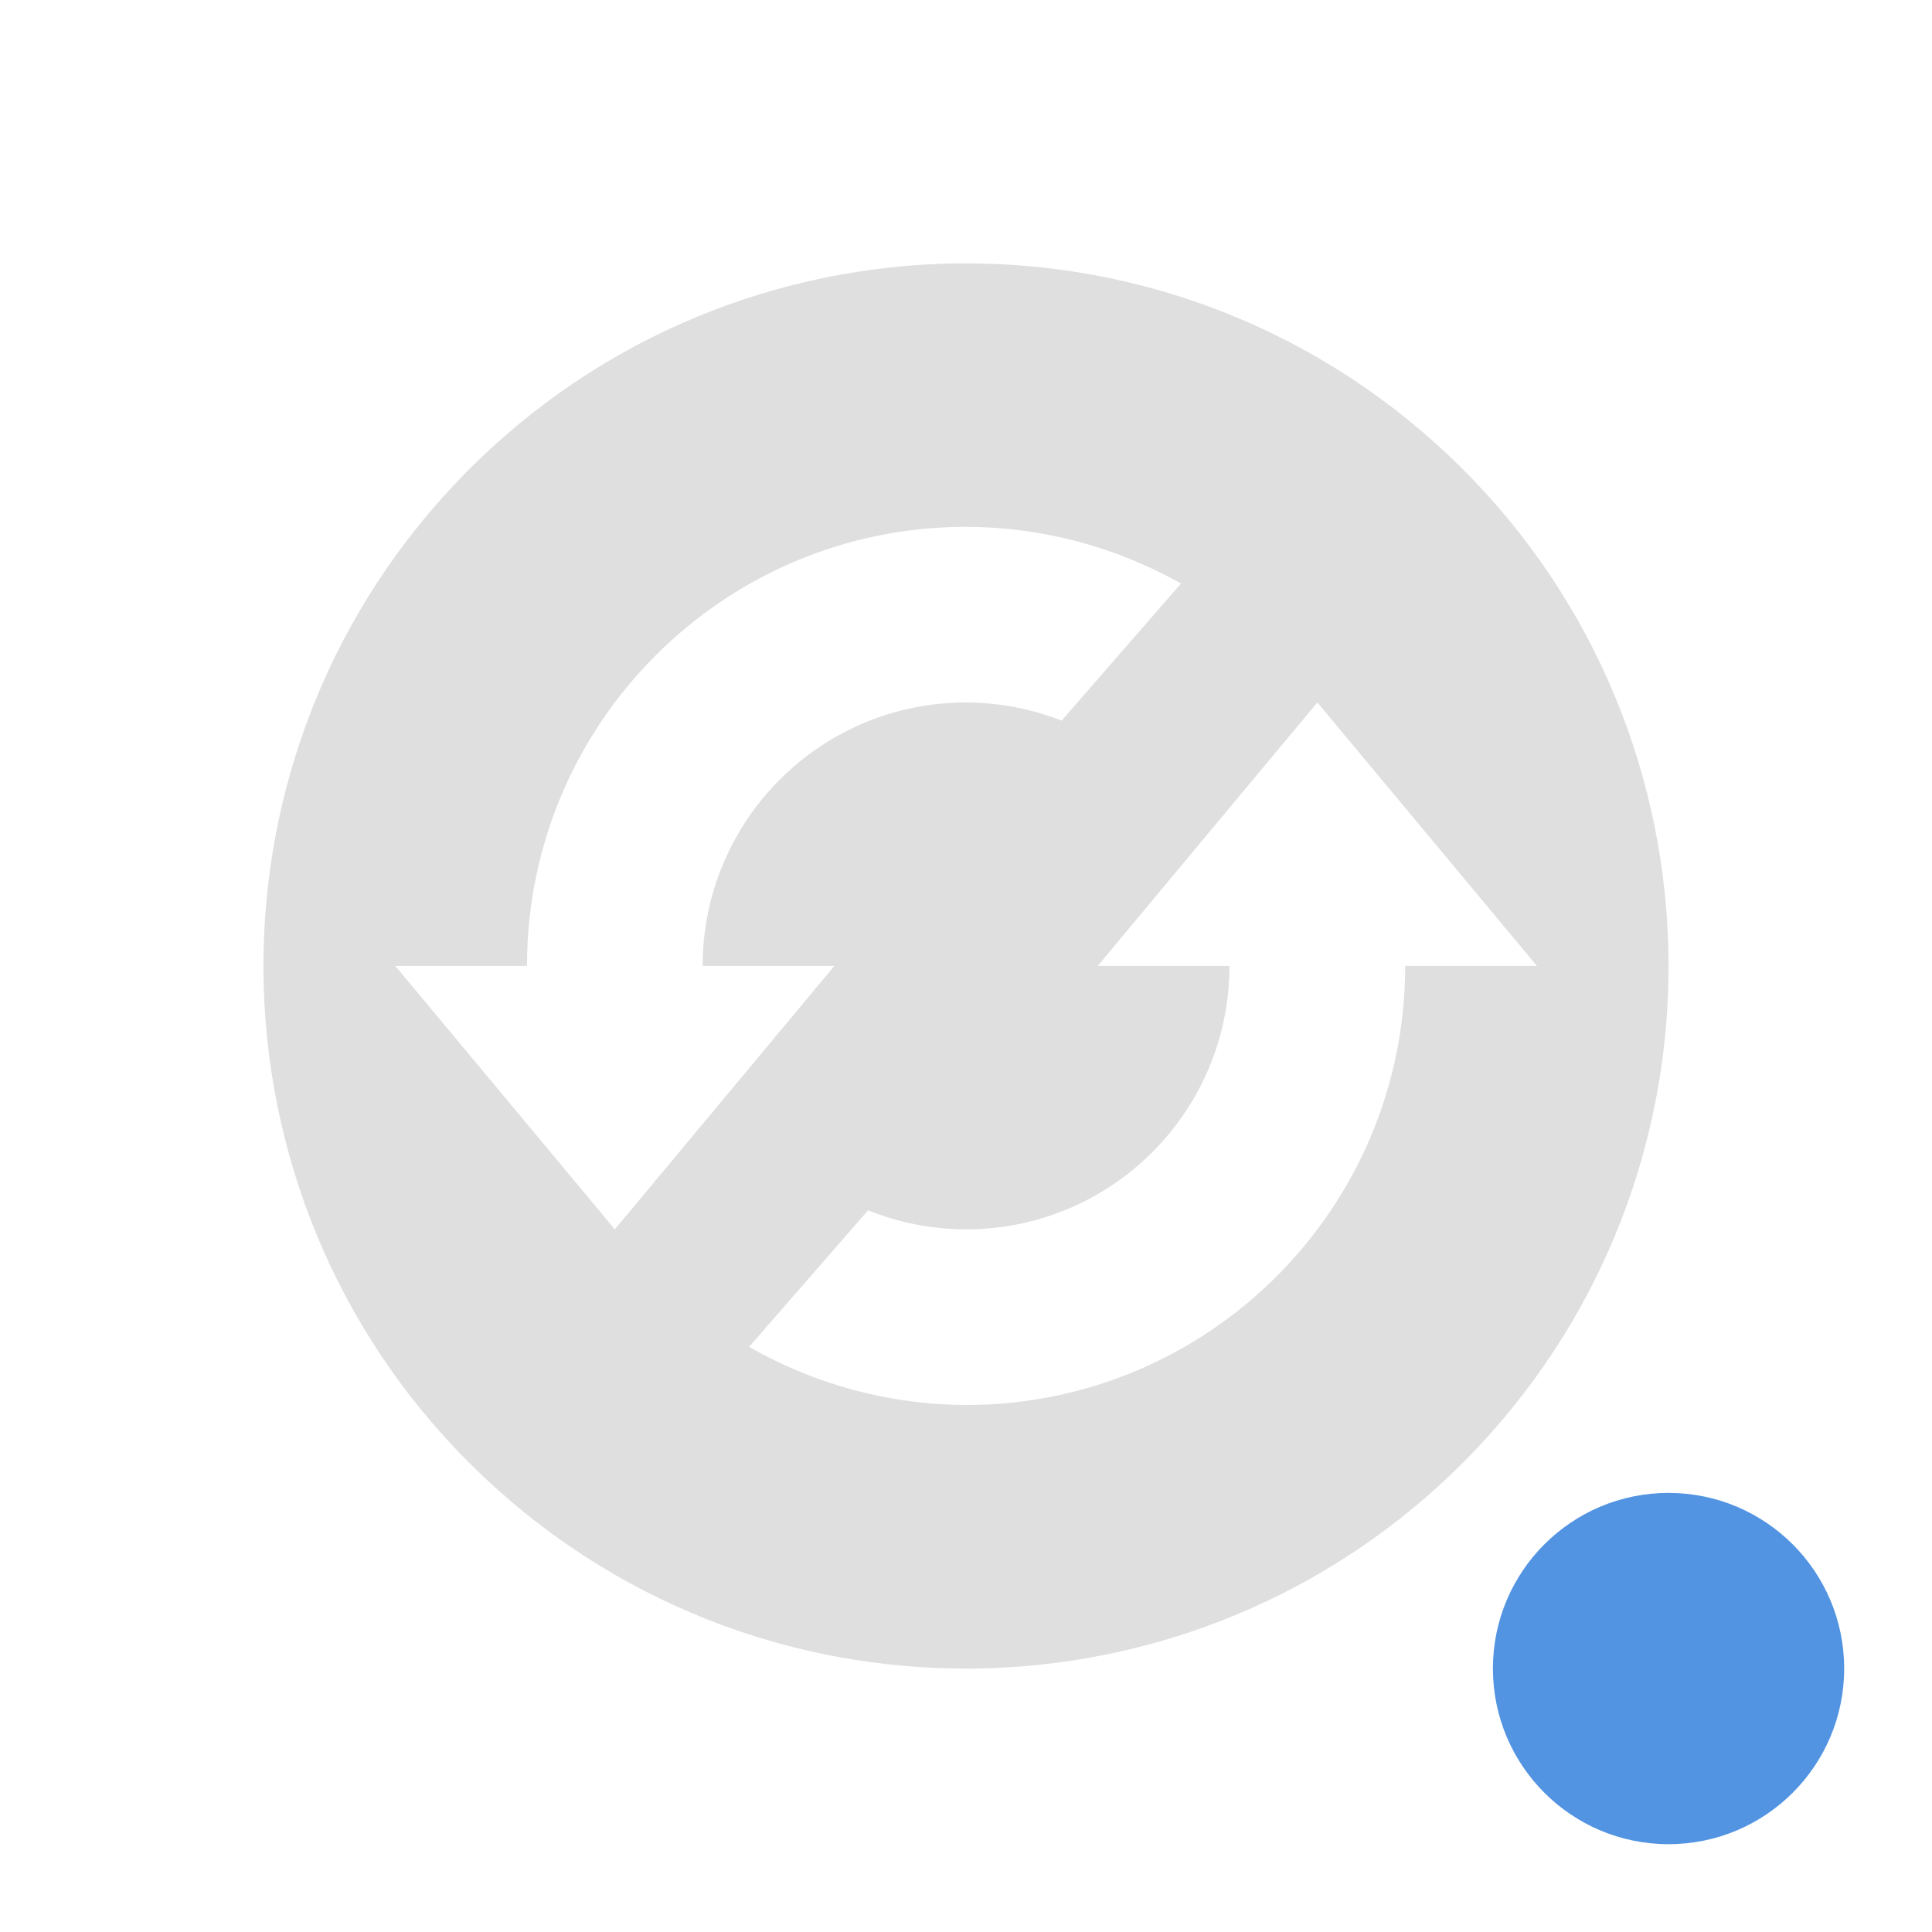
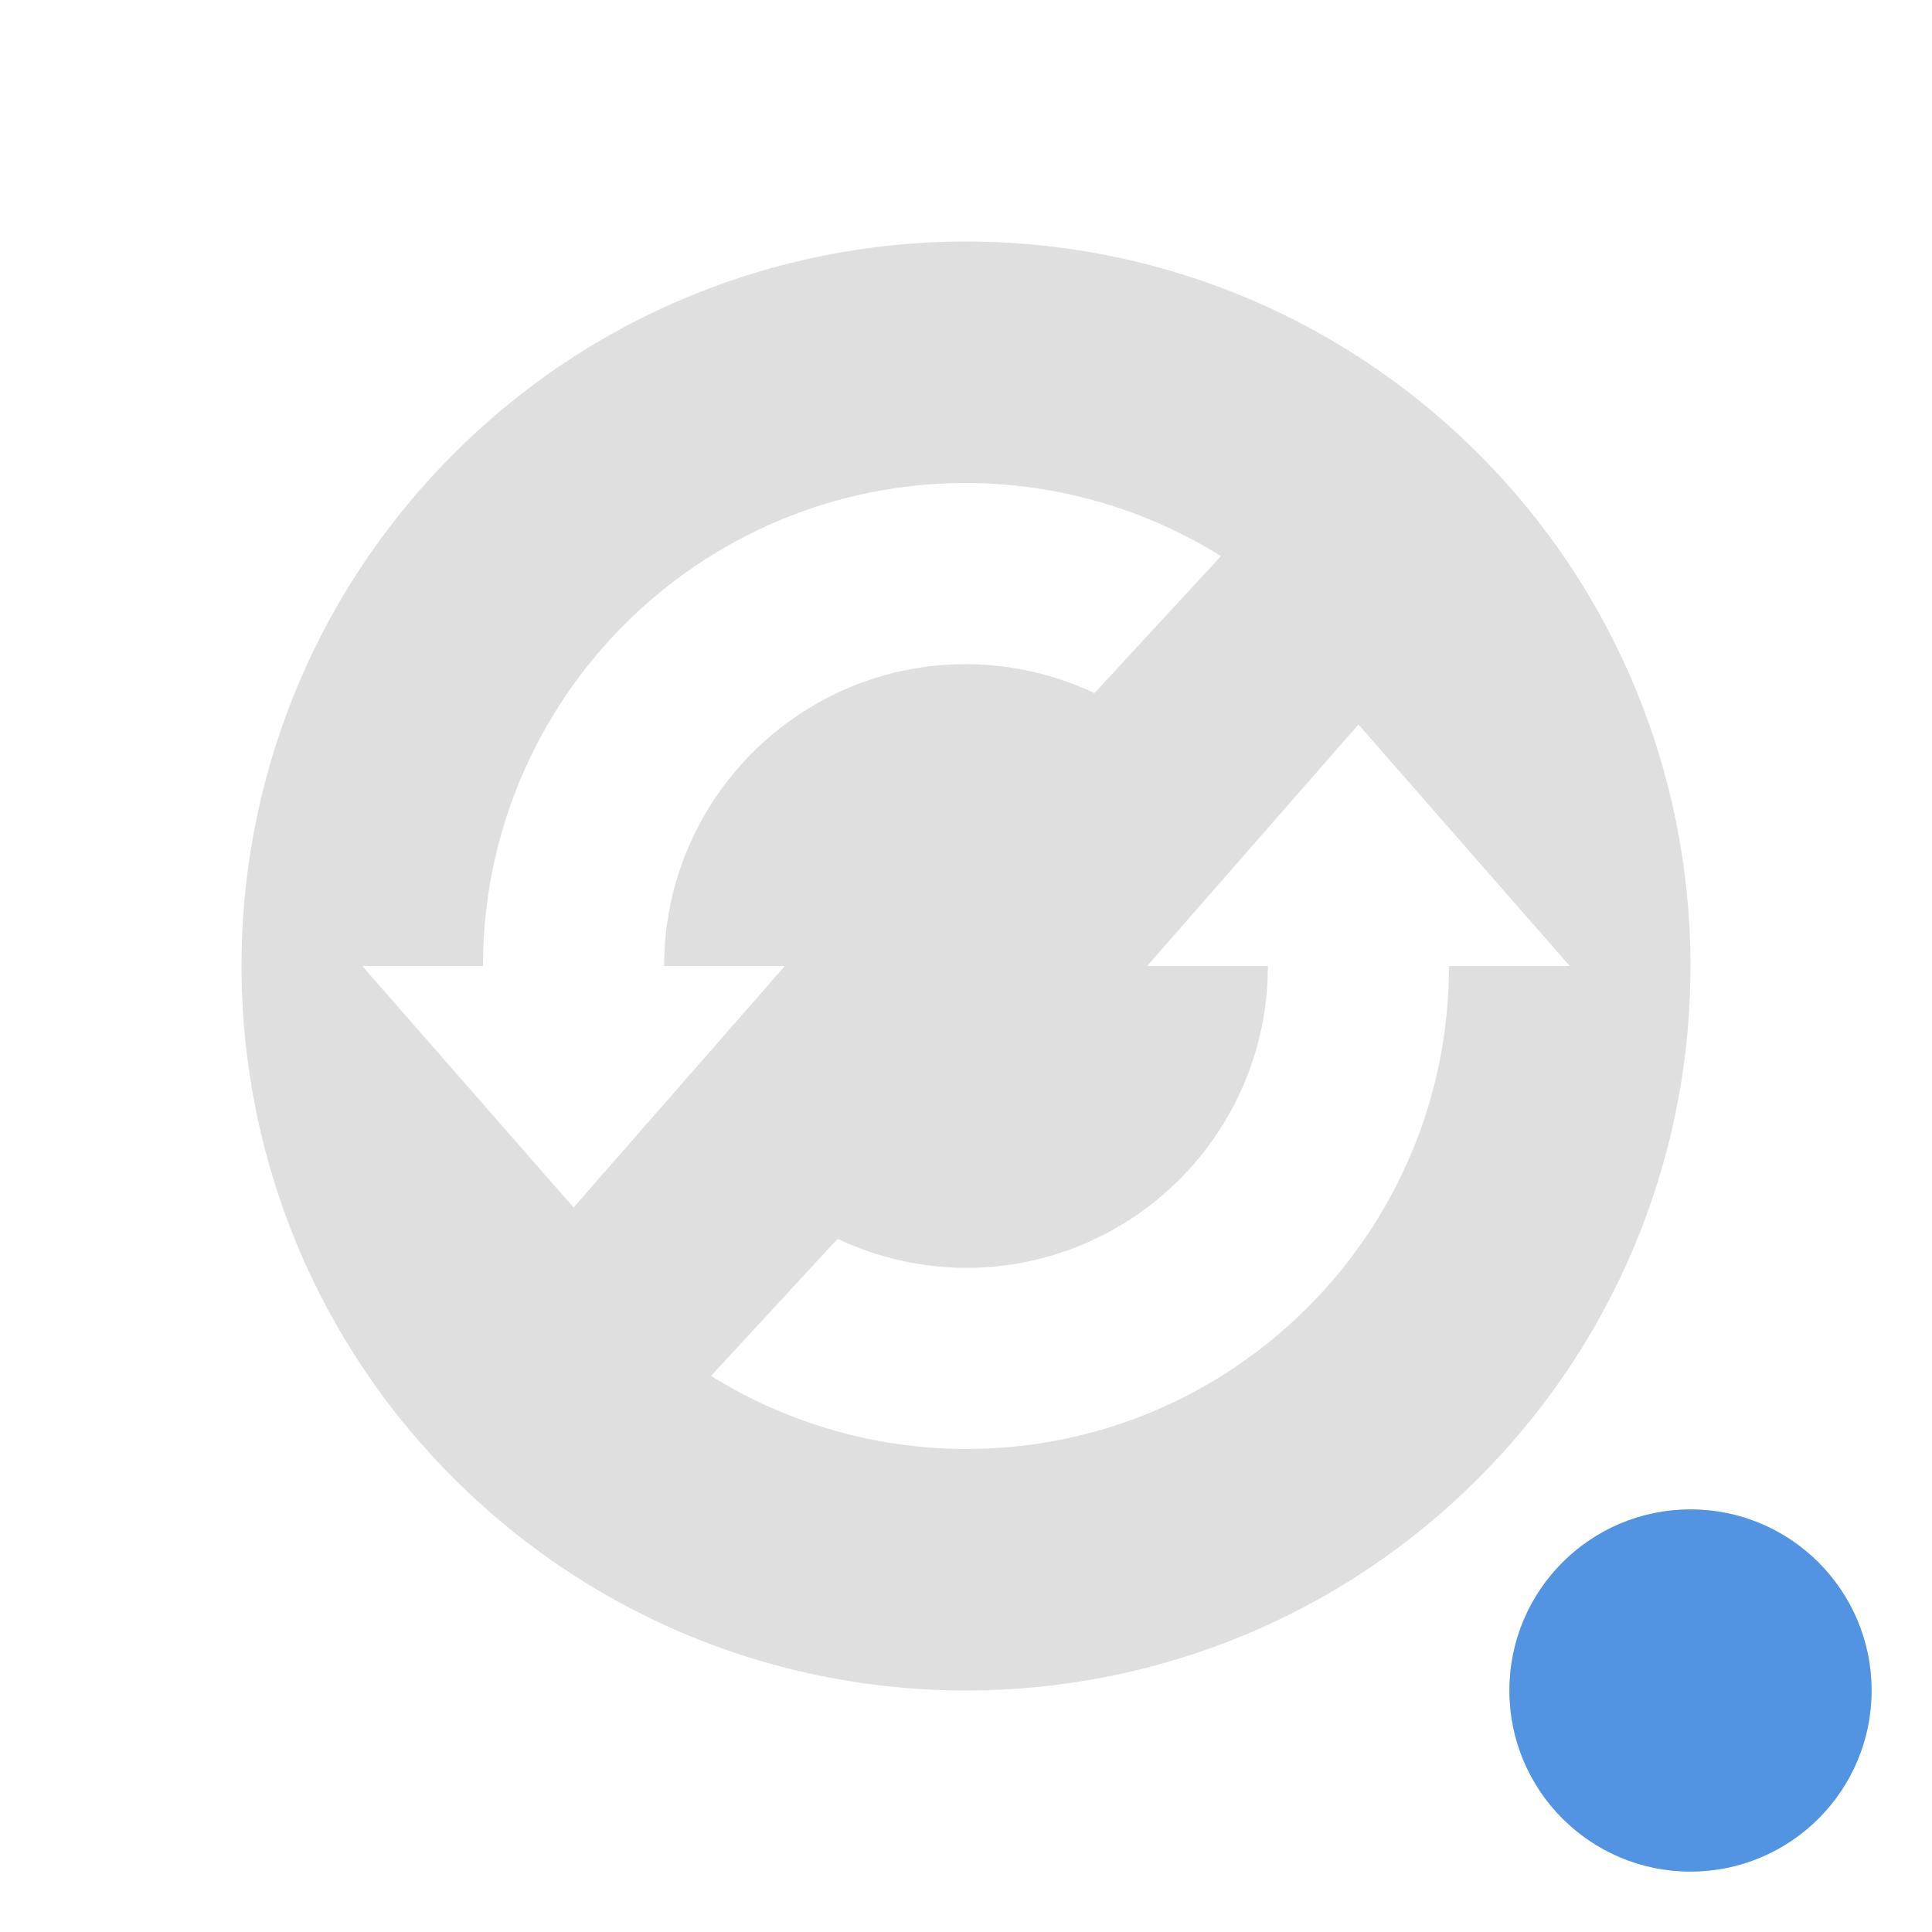
- <svg xmlns="http://www.w3.org/2000/svg" id="22-22-svg118" width="22" height="22" version="1.1" viewBox="0 0 22 22">
-   <g id="22-22-update-none" transform="translate(46.53,-1124.67)">
+ <svg xmlns="http://www.w3.org/2000/svg" id="22-22-svg118" width="32" height="32" version="1.1" viewBox="0 0 32 32">
+   <defs id="defs20" />
+   <g id="22-22-update-none" transform="translate(142.53,-1050.67)">
    <rect style="opacity:0.001" id="22-22-rect2" width="22" height="22" x="-46.53" y="1028.67" />
    <path style="fill:#dfdfdf" id="22-22-path4" d="m -35.529,1031.674 c -4.418,0 -8,3.582 -8,8 0,4.418 3.582,8 8,8 4.418,0 8,-3.582 8,-8 0,-4.418 -3.582,-8 -8,-8 z m 3.385,4.582 c 0.083,0 0.165,0.032 0.228,0.096 l 0.955,0.955 c 0.128,0.127 0.128,0.332 0,0.459 l -4.185,4.185 -1.012,1.012 -0.057,0.057 c -0.095,0.095 -0.25,0.095 -0.345,0 l -0.057,-0.057 -0.955,-0.955 -2.885,-2.885 c -0.096,-0.095 -0.096,-0.25 0,-0.345 l 1.068,-1.069 c 0.096,-0.096 0.25,-0.096 0.346,0 l 2.657,2.656 4.011,-4.013 c 0.064,-0.064 0.148,-0.096 0.231,-0.096 z" />
  </g>
-   <g id="22-22-update-low">
+   <g id="22-22-update-low" transform="translate(0,-22)">
    <rect style="opacity:0.001" id="22-22-rect7" width="22" height="22" x="0" y="0" />
    <path style="fill:#dfdfdf;fill-rule:evenodd" id="22-22-path9" d="M 10.751,3.003 C 8.705,3.067 6.682,3.913 5.169,5.523 2.144,8.743 2.302,13.806 5.522,16.831 8.743,19.857 13.806,19.698 16.831,16.478 19.856,13.258 19.698,8.195 16.478,5.169 14.868,3.657 12.797,2.939 10.751,3.003 Z m 0.25,2.996 c 0.858,0.002 1.7,0.225 2.447,0.646 l -1.359,1.561 c -0.347,-0.136 -0.716,-0.206 -1.088,-0.207 -1.657,0 -3,1.343 -3,3 h 1.5 l -1.25,1.5 -1.25,1.5 -1.25,-1.5 -1.25,-1.5 h 1.5 c 0,-2.761 2.239,-5 5,-5 z m 4,2 1.25,1.5 1.25,1.5 h -1.5 c 0,2.761 -2.239,5 -5,5 -0.867,-0.003 -1.718,-0.231 -2.471,-0.662 l 1.355,-1.555 c 0.355,0.143 0.733,0.216 1.115,0.217 1.657,0 3,-1.343 3,-3 h -1.5 l 1.25,-1.5 z" />
    <circle style="fill:#5294e2" id="22-22-circle11" cx="19" cy="19" r="2" />
  </g>
-   <g id="22-22-update-medium" transform="translate(0,-32)">
+   <g id="22-22-update-medium" transform="translate(32,-22)">
    <rect style="opacity:0.001" id="22-22-rect104" width="22" height="22" x="0" y="0" />
    <path style="fill:#dfdfdf;fill-rule:evenodd" id="22-22-path106" d="M 10.751,3.003 C 8.705,3.067 6.682,3.913 5.169,5.523 2.144,8.743 2.302,13.806 5.522,16.831 8.743,19.857 13.806,19.698 16.831,16.478 19.856,13.258 19.698,8.195 16.478,5.169 14.868,3.657 12.797,2.939 10.751,3.003 Z m 0.25,2.996 c 0.858,0.002 1.7,0.225 2.447,0.646 l -1.359,1.561 c -0.347,-0.136 -0.716,-0.206 -1.088,-0.207 -1.657,0 -3,1.343 -3,3 h 1.5 l -1.25,1.5 -1.25,1.5 -1.25,-1.5 -1.25,-1.5 h 1.5 c 0,-2.761 2.239,-5 5,-5 z m 4,2 1.25,1.5 1.25,1.5 h -1.5 c 0,2.761 -2.239,5 -5,5 -0.867,-0.003 -1.718,-0.231 -2.471,-0.662 l 1.355,-1.555 c 0.355,0.143 0.733,0.216 1.115,0.217 1.657,0 3,-1.343 3,-3 h -1.5 l 1.25,-1.5 z" />
    <circle style="fill:#5294e2" id="22-22-circle108" cx="19" cy="19" r="2" />
  </g>
-   <g id="22-22-update-high" transform="translate(0,-64)">
+   <g id="22-22-update-high" transform="translate(64,-22)">
    <rect style="opacity:0.001" id="22-22-rect111" width="22" height="22" x="0" y="0" />
    <path style="fill:#dfdfdf;fill-rule:evenodd" id="22-22-path113" d="M 10.751,3.003 C 8.705,3.067 6.682,3.913 5.169,5.523 2.144,8.743 2.302,13.806 5.522,16.831 8.743,19.857 13.806,19.698 16.831,16.478 19.856,13.258 19.698,8.195 16.478,5.169 14.868,3.657 12.797,2.939 10.751,3.003 Z m 0.25,2.996 c 0.858,0.002 1.7,0.225 2.447,0.646 l -1.359,1.561 c -0.347,-0.136 -0.716,-0.206 -1.088,-0.207 -1.657,0 -3,1.343 -3,3 h 1.5 l -1.25,1.5 -1.25,1.5 -1.25,-1.5 -1.25,-1.5 h 1.5 c 0,-2.761 2.239,-5 5,-5 z m 4,2 1.25,1.5 1.25,1.5 h -1.5 c 0,2.761 -2.239,5 -5,5 -0.867,-0.003 -1.718,-0.231 -2.471,-0.662 l 1.355,-1.555 c 0.355,0.143 0.733,0.216 1.115,0.217 1.657,0 3,-1.343 3,-3 h -1.5 l 1.25,-1.5 z" />
    <circle style="fill:#5294e2" id="22-22-circle115" cx="19" cy="19" r="2" />
  </g>
+   <g id="update-low">
+     <rect y="0" x="0" height="32" width="32" id="rect829" style="opacity:0.001;stroke-width:1.455" />
+     <path id="path846" d="M 15.627,4.006 C 12.557,4.102 9.523,5.37 7.254,7.785 2.716,12.615 2.953,20.208 7.783,24.746 12.613,29.284 20.208,29.047 24.746,24.217 29.284,19.387 29.047,11.792 24.217,7.254 21.802,4.985 18.696,3.91 15.627,4.006 Z M 16,8 c 1.493,0.002 2.956,0.421 4.223,1.211 L 18.127,11.48 C 17.462,11.166 16.736,11.002 16,11 c -2.761,0 -5,2.239 -5,5 h 2 L 9.5,20 6,16 h 2 c 0,-4.418 3.582,-8 8,-8 z m 6.5,4 3.5,4 h -2 c 0,4.418 -3.582,8 -8,8 -1.493,-0.002 -2.956,-0.421 -4.223,-1.211 l 2.096,-2.27 C 14.538,20.834 15.264,20.998 16,21 c 2.761,0 5,-2.239 5,-5 h -2 z" style="fill:#dfdfdf;fill-rule:evenodd;stroke-width:1.5" />
+     <circle r="3" cy="28" cx="28" id="circle833" style="fill:#5294e2;stroke-width:1.5" />
+   </g>
+   <g id="update-none" transform="translate(96,1.7166138e-5)">
+     <rect y="-1.6594544e-05" x="-3.3943178e-07" height="32" width="32" id="rect869" style="opacity:0.001;stroke-width:1.455" />
+     <path d="M 16,4 C 9.373,4 4,9.373 4,16 4,22.627 9.373,28 16,28 22.627,28 28,22.627 28,16 28,9.373 22.627,4 16,4 Z M 21.078,10.873 c 0.124,0 0.247,0.048 0.342,0.144 l 1.433,1.433 c 0.192,0.191 0.192,0.498 0,0.688 l -6.277,6.278 -1.518,1.518 -0.086,0.086 c -0.142,0.143 -0.375,0.143 -0.518,0 l -0.085,-0.086 -1.433,-1.433 -4.327,-4.327 c -0.143,-0.142 -0.143,-0.375 0,-0.517 L 10.211,13.053 c 0.143,-0.144 0.375,-0.144 0.519,0 l 3.985,3.984 6.016,-6.02 c 0.096,-0.096 0.222,-0.144 0.346,-0.144 z" id="path871" style="fill:#dfdfdf;stroke-width:1.5" />
+   </g>
+   <g id="update-medium" transform="translate(32)">
+     <rect style="opacity:0.001;stroke-width:1.455" id="rect881" width="32" height="32" x="0" y="0" />
+     <path style="fill:#dfdfdf;fill-rule:evenodd;stroke-width:1.5" d="M 15.627,4.006 C 12.557,4.102 9.523,5.37 7.254,7.785 2.716,12.615 2.953,20.208 7.783,24.746 12.613,29.284 20.208,29.047 24.746,24.217 29.284,19.387 29.047,11.792 24.217,7.254 21.802,4.985 18.696,3.91 15.627,4.006 Z M 16,8 c 1.493,0.002 2.956,0.421 4.223,1.211 L 18.127,11.48 C 17.462,11.166 16.736,11.002 16,11 c -2.761,0 -5,2.239 -5,5 h 2 L 9.5,20 6,16 h 2 c 0,-4.418 3.582,-8 8,-8 z m 6.5,4 3.5,4 h -2 c 0,4.418 -3.582,8 -8,8 -1.493,-0.002 -2.956,-0.421 -4.223,-1.211 l 2.096,-2.27 C 14.538,20.834 15.264,20.998 16,21 c 2.761,0 5,-2.239 5,-5 h -2 z" id="path883" />
+     <circle style="fill:#5294e2;stroke-width:1.5" id="circle885" cx="28" cy="28" r="3" />
+   </g>
+   <g transform="translate(64)" id="update-high">
+     <rect y="0" x="0" height="32" width="32" id="rect889" style="opacity:0.001;stroke-width:1.455" />
+     <path id="path891" d="M 15.627,4.006 C 12.557,4.102 9.523,5.37 7.254,7.785 2.716,12.615 2.953,20.208 7.783,24.746 12.613,29.284 20.208,29.047 24.746,24.217 29.284,19.387 29.047,11.792 24.217,7.254 21.802,4.985 18.696,3.91 15.627,4.006 Z M 16,8 c 1.493,0.002 2.956,0.421 4.223,1.211 L 18.127,11.48 C 17.462,11.166 16.736,11.002 16,11 c -2.761,0 -5,2.239 -5,5 h 2 L 9.5,20 6,16 h 2 c 0,-4.418 3.582,-8 8,-8 z m 6.5,4 3.5,4 h -2 c 0,4.418 -3.582,8 -8,8 -1.493,-0.002 -2.956,-0.421 -4.223,-1.211 l 2.096,-2.27 C 14.538,20.834 15.264,20.998 16,21 c 2.761,0 5,-2.239 5,-5 h -2 z" style="fill:#dfdfdf;fill-rule:evenodd;stroke-width:1.5" />
+     <circle r="3" cy="28" cx="28" id="circle893" style="fill:#5294e2;stroke-width:1.5" />
+   </g>
</svg>
